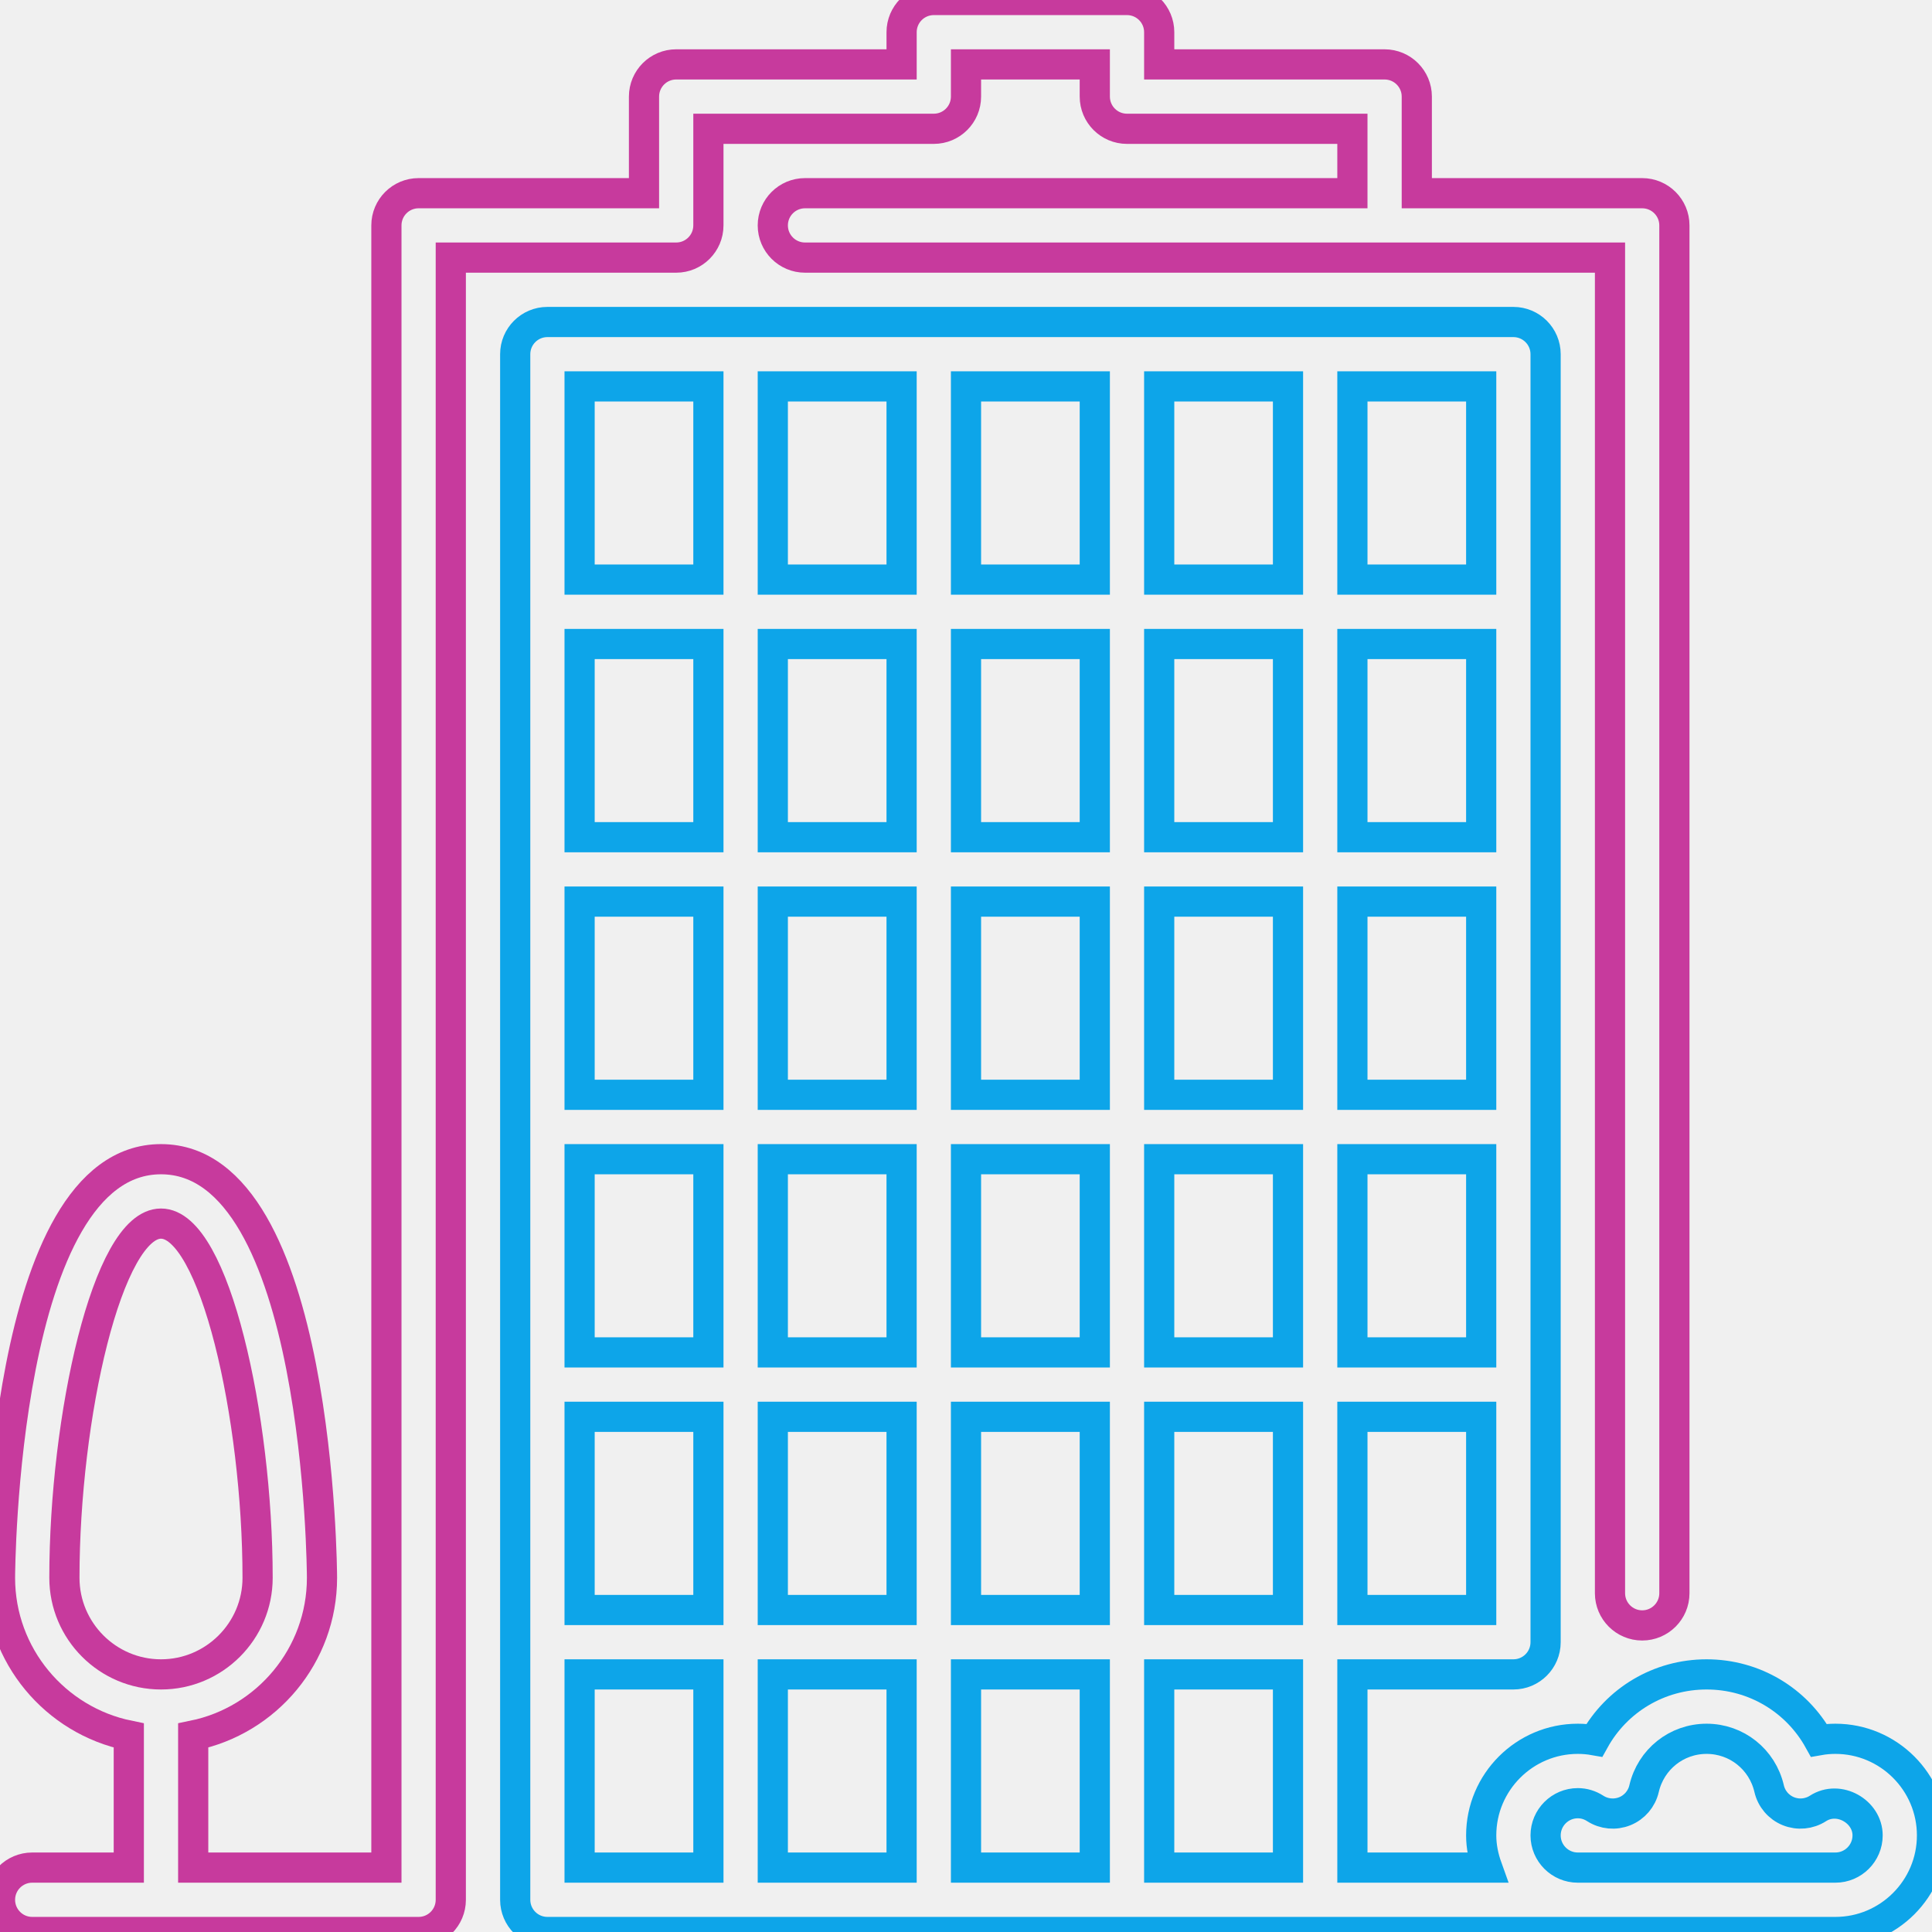
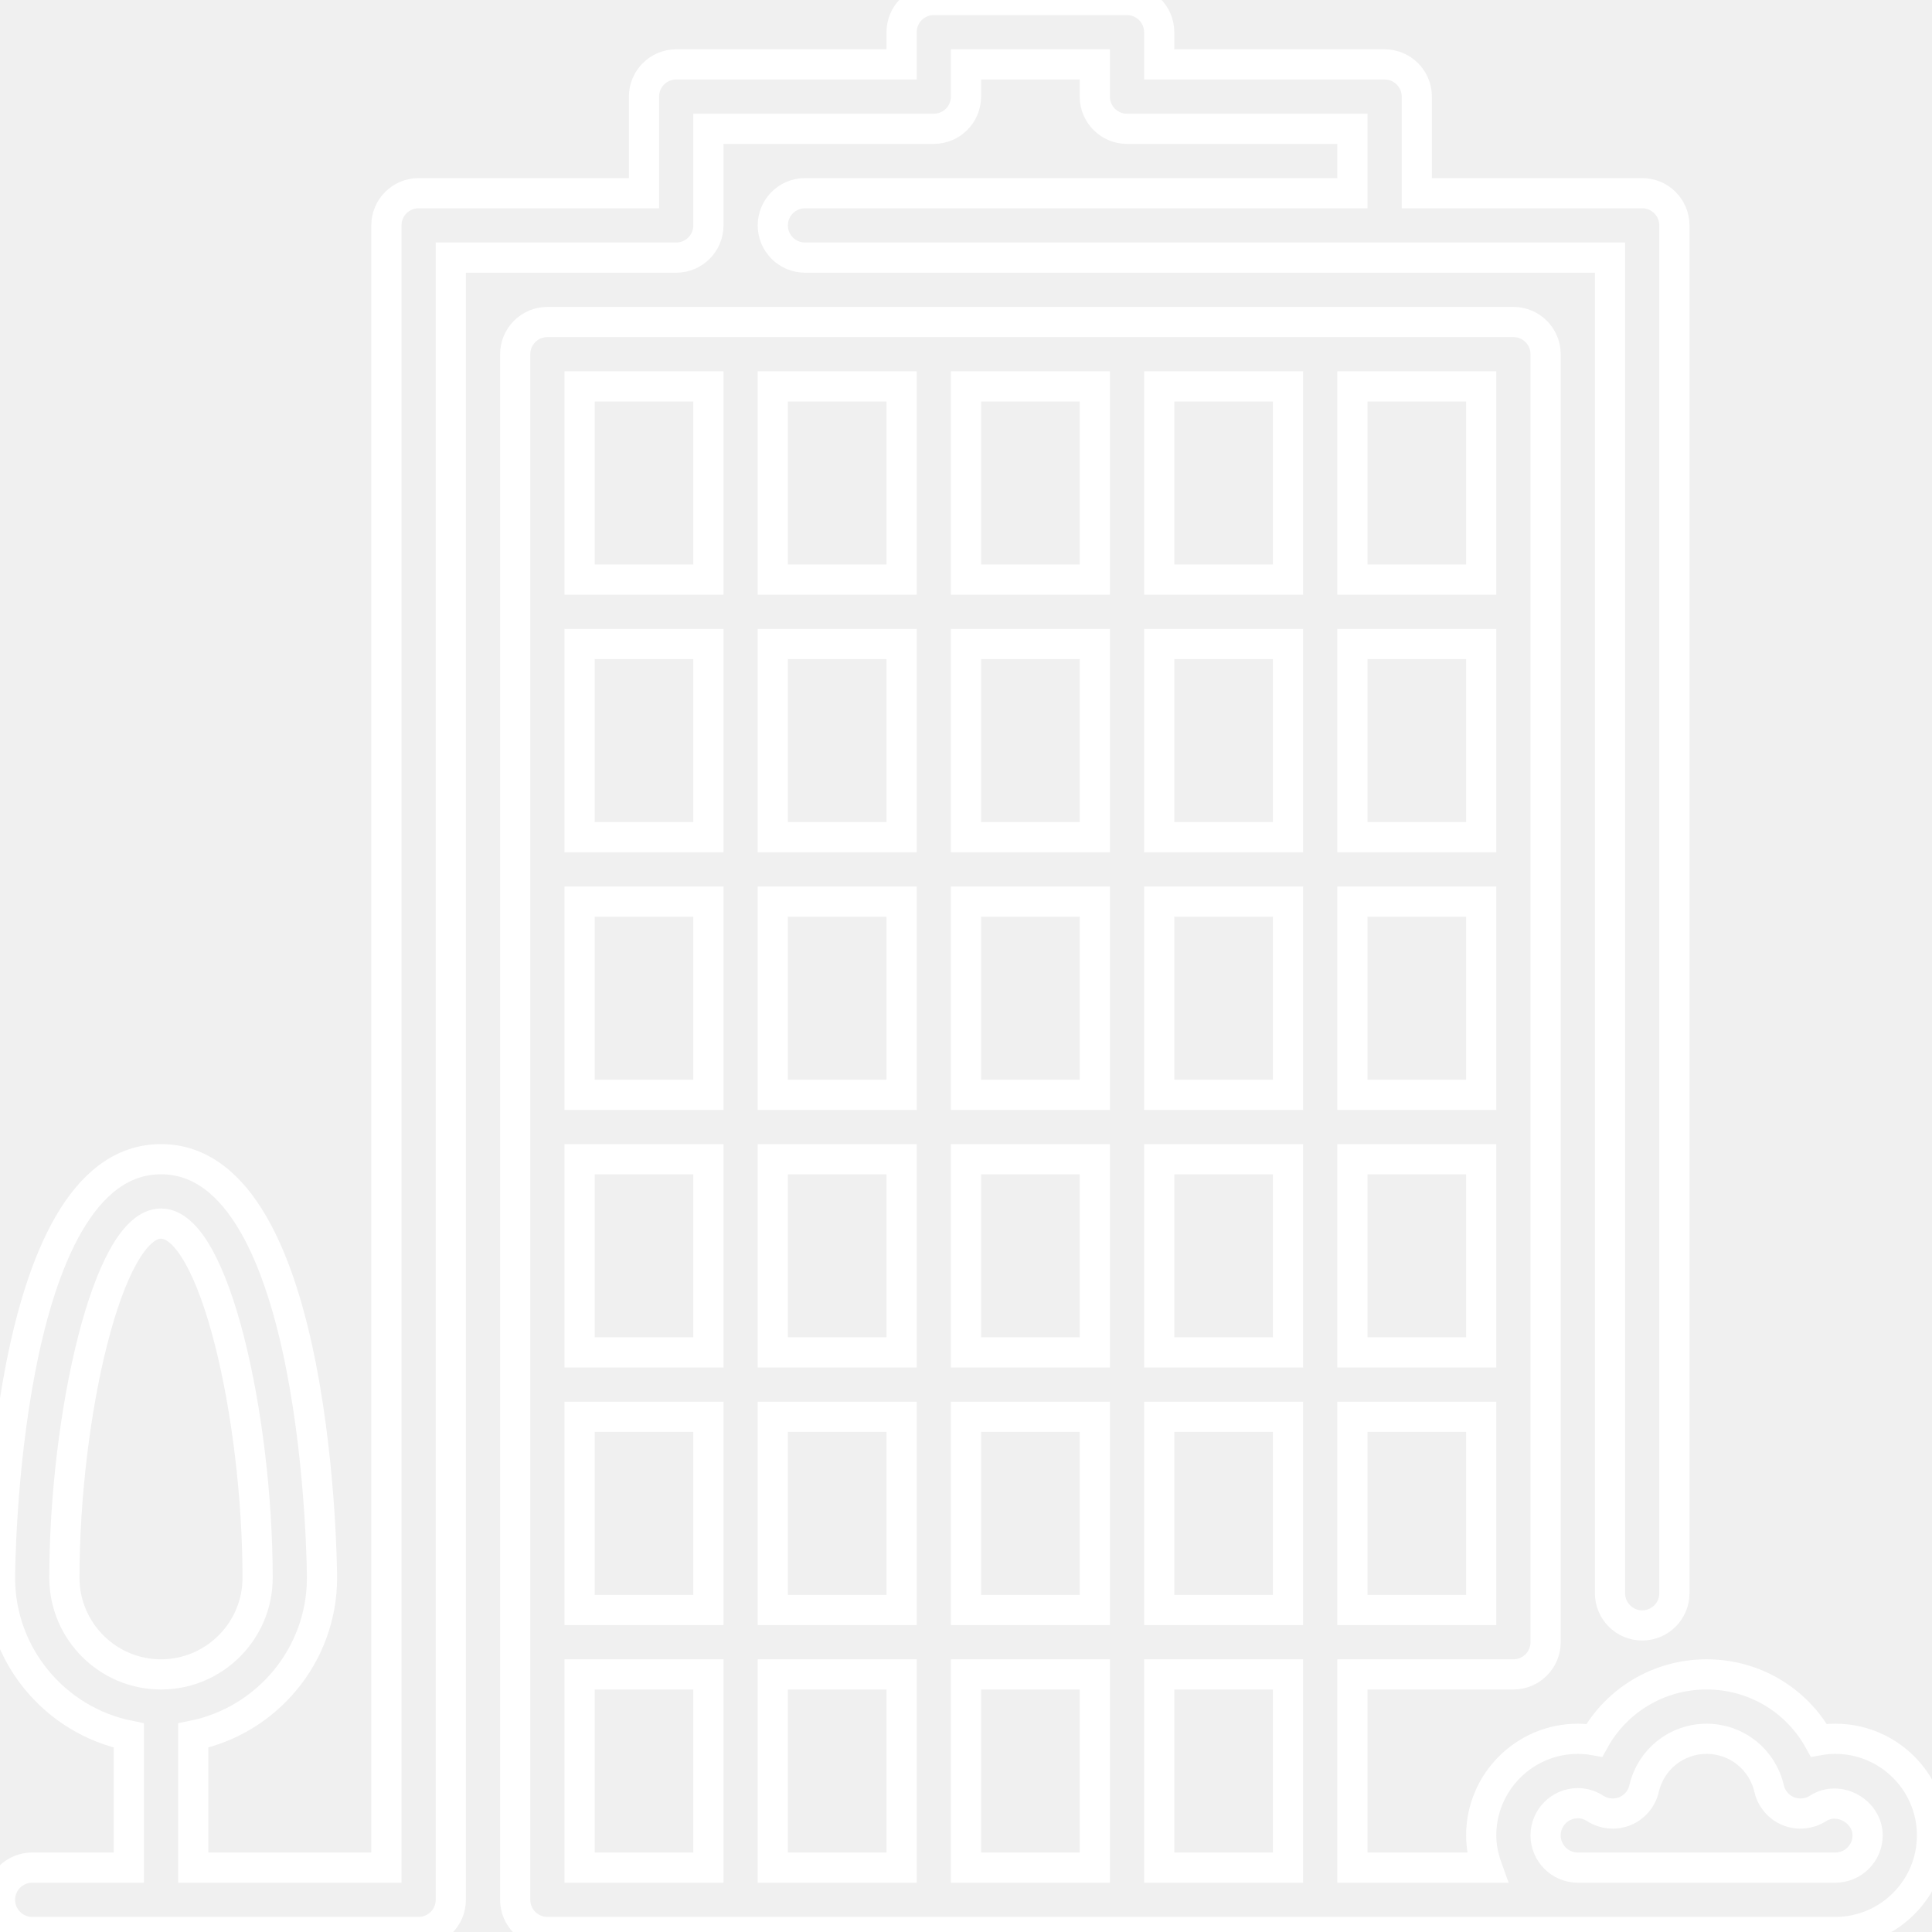
<svg xmlns="http://www.w3.org/2000/svg" version="1.1" id="Layer_1" x="0px" y="0px" viewBox="0 0 512 512" style="enable-background:new 0 0 512 512;" xml:space="preserve">
  <g>
    <g>
      <g>
-         <path fill="none" stroke="#0da5e9" stroke-width="8" stroke-miterlimit="10" d="M486.4,460.8c-1.476,0-2.944,0.128-4.386,0.384c-5.888-10.607-17.092-17.451-29.747-17.451     c-12.655,0-23.859,6.844-29.747,17.451c-1.442-0.256-2.91-0.384-4.386-0.384c-14.114,0-25.6,11.486-25.6,25.6     c0,3.004,0.614,5.845,1.579,8.533H358.4v-51.2h42.667c4.71,0,8.533-3.823,8.533-8.533V93.867c0-4.71-3.823-8.533-8.533-8.533     h-256c-4.71,0-8.533,3.823-8.533,8.533v409.6c0,4.71,3.823,8.533,8.533,8.533H486.4c14.114,0,25.6-11.486,25.6-25.6     S500.514,460.8,486.4,460.8z M358.4,102.4h34.133v51.2H358.4V102.4z M358.4,170.667h34.133v51.2H358.4V170.667z M358.4,238.933     h34.133v51.2H358.4V238.933z M358.4,307.2h34.133v51.2H358.4V307.2z M358.4,375.467h34.133v51.2H358.4V375.467z M187.733,494.933     H153.6v-51.2h34.133V494.933z M187.733,426.667H153.6v-51.2h34.133V426.667z M187.733,358.4H153.6v-51.2h34.133V358.4z      M187.733,290.133H153.6v-51.2h34.133V290.133z M187.733,221.867H153.6v-51.2h34.133V221.867z M187.733,153.6H153.6v-51.2h34.133     V153.6z M238.933,494.933H204.8v-51.2h34.133V494.933z M238.933,426.667H204.8v-51.2h34.133V426.667z M238.933,358.4H204.8v-51.2     h34.133V358.4z M238.933,290.133H204.8v-51.2h34.133V290.133z M238.933,221.867H204.8v-51.2h34.133V221.867z M238.933,153.6     H204.8v-51.2h34.133V153.6z M290.133,494.933H256v-51.2h34.133V494.933z M290.133,426.667H256v-51.2h34.133V426.667z      M290.133,358.4H256v-51.2h34.133V358.4z M290.133,290.133H256v-51.2h34.133V290.133z M290.133,221.867H256v-51.2h34.133V221.867     z M290.133,153.6H256v-51.2h34.133V153.6z M341.333,494.933H307.2v-51.2h34.133V494.933z M341.333,426.667H307.2v-51.2h34.133     V426.667z M341.333,358.4H307.2v-51.2h34.133V358.4z M341.333,290.133H307.2v-51.2h34.133V290.133z M341.333,221.867H307.2v-51.2     h34.133V221.867z M341.333,153.6H307.2v-51.2h34.133V153.6z M486.4,494.933h-68.267c-4.702,0-8.533-3.831-8.533-8.533     s3.831-8.533,8.533-8.533c1.638,0,3.191,0.469,4.625,1.391c2.338,1.502,5.257,1.775,7.834,0.734     c2.577-1.041,4.48-3.277,5.103-5.982c1.801-7.774,8.619-13.21,16.572-13.21c7.953,0,14.771,5.436,16.572,13.21     c0.623,2.705,2.526,4.941,5.103,5.982c2.577,1.041,5.495,0.768,7.834-0.734c5.547-3.584,13.167,0.802,13.158,7.142     C494.933,491.102,491.102,494.933,486.4,494.933z" />
-         <path fill="none" stroke="#c73a9d" stroke-width="8" stroke-miterlimit="10" d="M187.733,59.733v-25.6h59.733c4.71,0,8.533-3.823,8.533-8.533v-8.533h34.133V25.6c0,4.71,3.823,8.533,8.533,8.533H358.4     V51.2H213.333c-4.71,0-8.533,3.823-8.533,8.533s3.823,8.533,8.533,8.533h213.333v353.954c0,4.71,3.823,8.533,8.533,8.533     s8.533-3.823,8.533-8.533V59.733c0-4.71-3.823-8.533-8.533-8.533h-59.733V25.6c0-4.71-3.823-8.533-8.533-8.533H307.2V8.533     c0-4.71-3.823-8.533-8.533-8.533h-51.2c-4.71,0-8.533,3.823-8.533,8.533v8.533H179.2c-4.71,0-8.533,3.823-8.533,8.533v25.6     h-59.733c-4.71,0-8.533,3.823-8.533,8.533v435.2H51.2v-34.995c19.447-3.968,34.133-21.197,34.133-41.805     c0-1.109-0.486-110.933-42.667-110.933C0.486,307.2,0,417.024,0,418.133c0,20.608,14.686,37.837,34.133,41.805v34.995h-25.6     c-4.71,0-8.533,3.823-8.533,8.533S3.823,512,8.533,512h102.4c4.71,0,8.533-3.823,8.533-8.533v-435.2H179.2     C183.91,68.267,187.733,64.444,187.733,59.733z M17.067,418.133c0-42.513,11.418-93.867,25.6-93.867     c14.182,0,25.6,51.354,25.6,93.867c0,14.114-11.486,25.6-25.6,25.6S17.067,432.247,17.067,418.133z" />
+         <path fill="none" stroke="#fff" stroke-width="8" stroke-miterlimit="10" d="M486.4,460.8c-1.476,0-2.944,0.128-4.386,0.384c-5.888-10.607-17.092-17.451-29.747-17.451     c-12.655,0-23.859,6.844-29.747,17.451c-1.442-0.256-2.91-0.384-4.386-0.384c-14.114,0-25.6,11.486-25.6,25.6     c0,3.004,0.614,5.845,1.579,8.533H358.4v-51.2h42.667c4.71,0,8.533-3.823,8.533-8.533V93.867c0-4.71-3.823-8.533-8.533-8.533     h-256c-4.71,0-8.533,3.823-8.533,8.533v409.6c0,4.71,3.823,8.533,8.533,8.533H486.4c14.114,0,25.6-11.486,25.6-25.6     S500.514,460.8,486.4,460.8z M358.4,102.4h34.133v51.2H358.4V102.4z M358.4,170.667h34.133v51.2H358.4V170.667z M358.4,238.933     h34.133v51.2H358.4V238.933z M358.4,307.2h34.133v51.2H358.4V307.2z M358.4,375.467h34.133v51.2H358.4V375.467z M187.733,494.933     H153.6v-51.2h34.133V494.933z M187.733,426.667H153.6v-51.2h34.133V426.667z M187.733,358.4H153.6v-51.2h34.133V358.4z      M187.733,290.133H153.6v-51.2h34.133V290.133z M187.733,221.867H153.6v-51.2h34.133V221.867z M187.733,153.6H153.6v-51.2h34.133     V153.6z M238.933,494.933H204.8v-51.2h34.133V494.933z M238.933,426.667H204.8v-51.2h34.133V426.667z M238.933,358.4H204.8v-51.2     h34.133V358.4z M238.933,290.133H204.8v-51.2h34.133V290.133z M238.933,221.867H204.8v-51.2h34.133V221.867z M238.933,153.6     H204.8v-51.2h34.133V153.6z M290.133,494.933H256v-51.2h34.133V494.933z M290.133,426.667H256v-51.2h34.133V426.667z      M290.133,358.4H256v-51.2h34.133V358.4z M290.133,290.133H256v-51.2h34.133V290.133z M290.133,221.867H256v-51.2h34.133V221.867     z M290.133,153.6H256v-51.2h34.133V153.6z M341.333,494.933H307.2v-51.2h34.133V494.933z M341.333,426.667H307.2v-51.2h34.133     V426.667z M341.333,358.4H307.2v-51.2h34.133V358.4z M341.333,290.133H307.2v-51.2h34.133V290.133z M341.333,221.867H307.2v-51.2     h34.133V221.867z M341.333,153.6H307.2v-51.2h34.133V153.6z M486.4,494.933h-68.267c-4.702,0-8.533-3.831-8.533-8.533     s3.831-8.533,8.533-8.533c1.638,0,3.191,0.469,4.625,1.391c2.338,1.502,5.257,1.775,7.834,0.734     c2.577-1.041,4.48-3.277,5.103-5.982c1.801-7.774,8.619-13.21,16.572-13.21c7.953,0,14.771,5.436,16.572,13.21     c0.623,2.705,2.526,4.941,5.103,5.982c2.577,1.041,5.495,0.768,7.834-0.734c5.547-3.584,13.167,0.802,13.158,7.142     C494.933,491.102,491.102,494.933,486.4,494.933z" />
+         <path fill="none" stroke="#fff" stroke-width="8" stroke-miterlimit="10" d="M187.733,59.733v-25.6h59.733c4.71,0,8.533-3.823,8.533-8.533v-8.533h34.133V25.6c0,4.71,3.823,8.533,8.533,8.533H358.4     V51.2H213.333c-4.71,0-8.533,3.823-8.533,8.533s3.823,8.533,8.533,8.533h213.333v353.954c0,4.71,3.823,8.533,8.533,8.533     s8.533-3.823,8.533-8.533V59.733c0-4.71-3.823-8.533-8.533-8.533h-59.733V25.6c0-4.71-3.823-8.533-8.533-8.533H307.2V8.533     c0-4.71-3.823-8.533-8.533-8.533h-51.2c-4.71,0-8.533,3.823-8.533,8.533v8.533H179.2c-4.71,0-8.533,3.823-8.533,8.533v25.6     h-59.733c-4.71,0-8.533,3.823-8.533,8.533v435.2H51.2v-34.995c19.447-3.968,34.133-21.197,34.133-41.805     c0-1.109-0.486-110.933-42.667-110.933C0.486,307.2,0,417.024,0,418.133c0,20.608,14.686,37.837,34.133,41.805v34.995h-25.6     c-4.71,0-8.533,3.823-8.533,8.533S3.823,512,8.533,512h102.4c4.71,0,8.533-3.823,8.533-8.533v-435.2H179.2     C183.91,68.267,187.733,64.444,187.733,59.733z M17.067,418.133c0-42.513,11.418-93.867,25.6-93.867     c14.182,0,25.6,51.354,25.6,93.867c0,14.114-11.486,25.6-25.6,25.6S17.067,432.247,17.067,418.133z" />
      </g>
    </g>
  </g>
  <g>
</g>
  <g>
</g>
  <g>
</g>
  <g>
</g>
  <g>
</g>
  <g>
</g>
  <g>
</g>
  <g>
</g>
  <g>
</g>
  <g>
</g>
  <g>
</g>
  <g>
</g>
  <g>
</g>
  <g>
</g>
  <g>
</g>
</svg>
